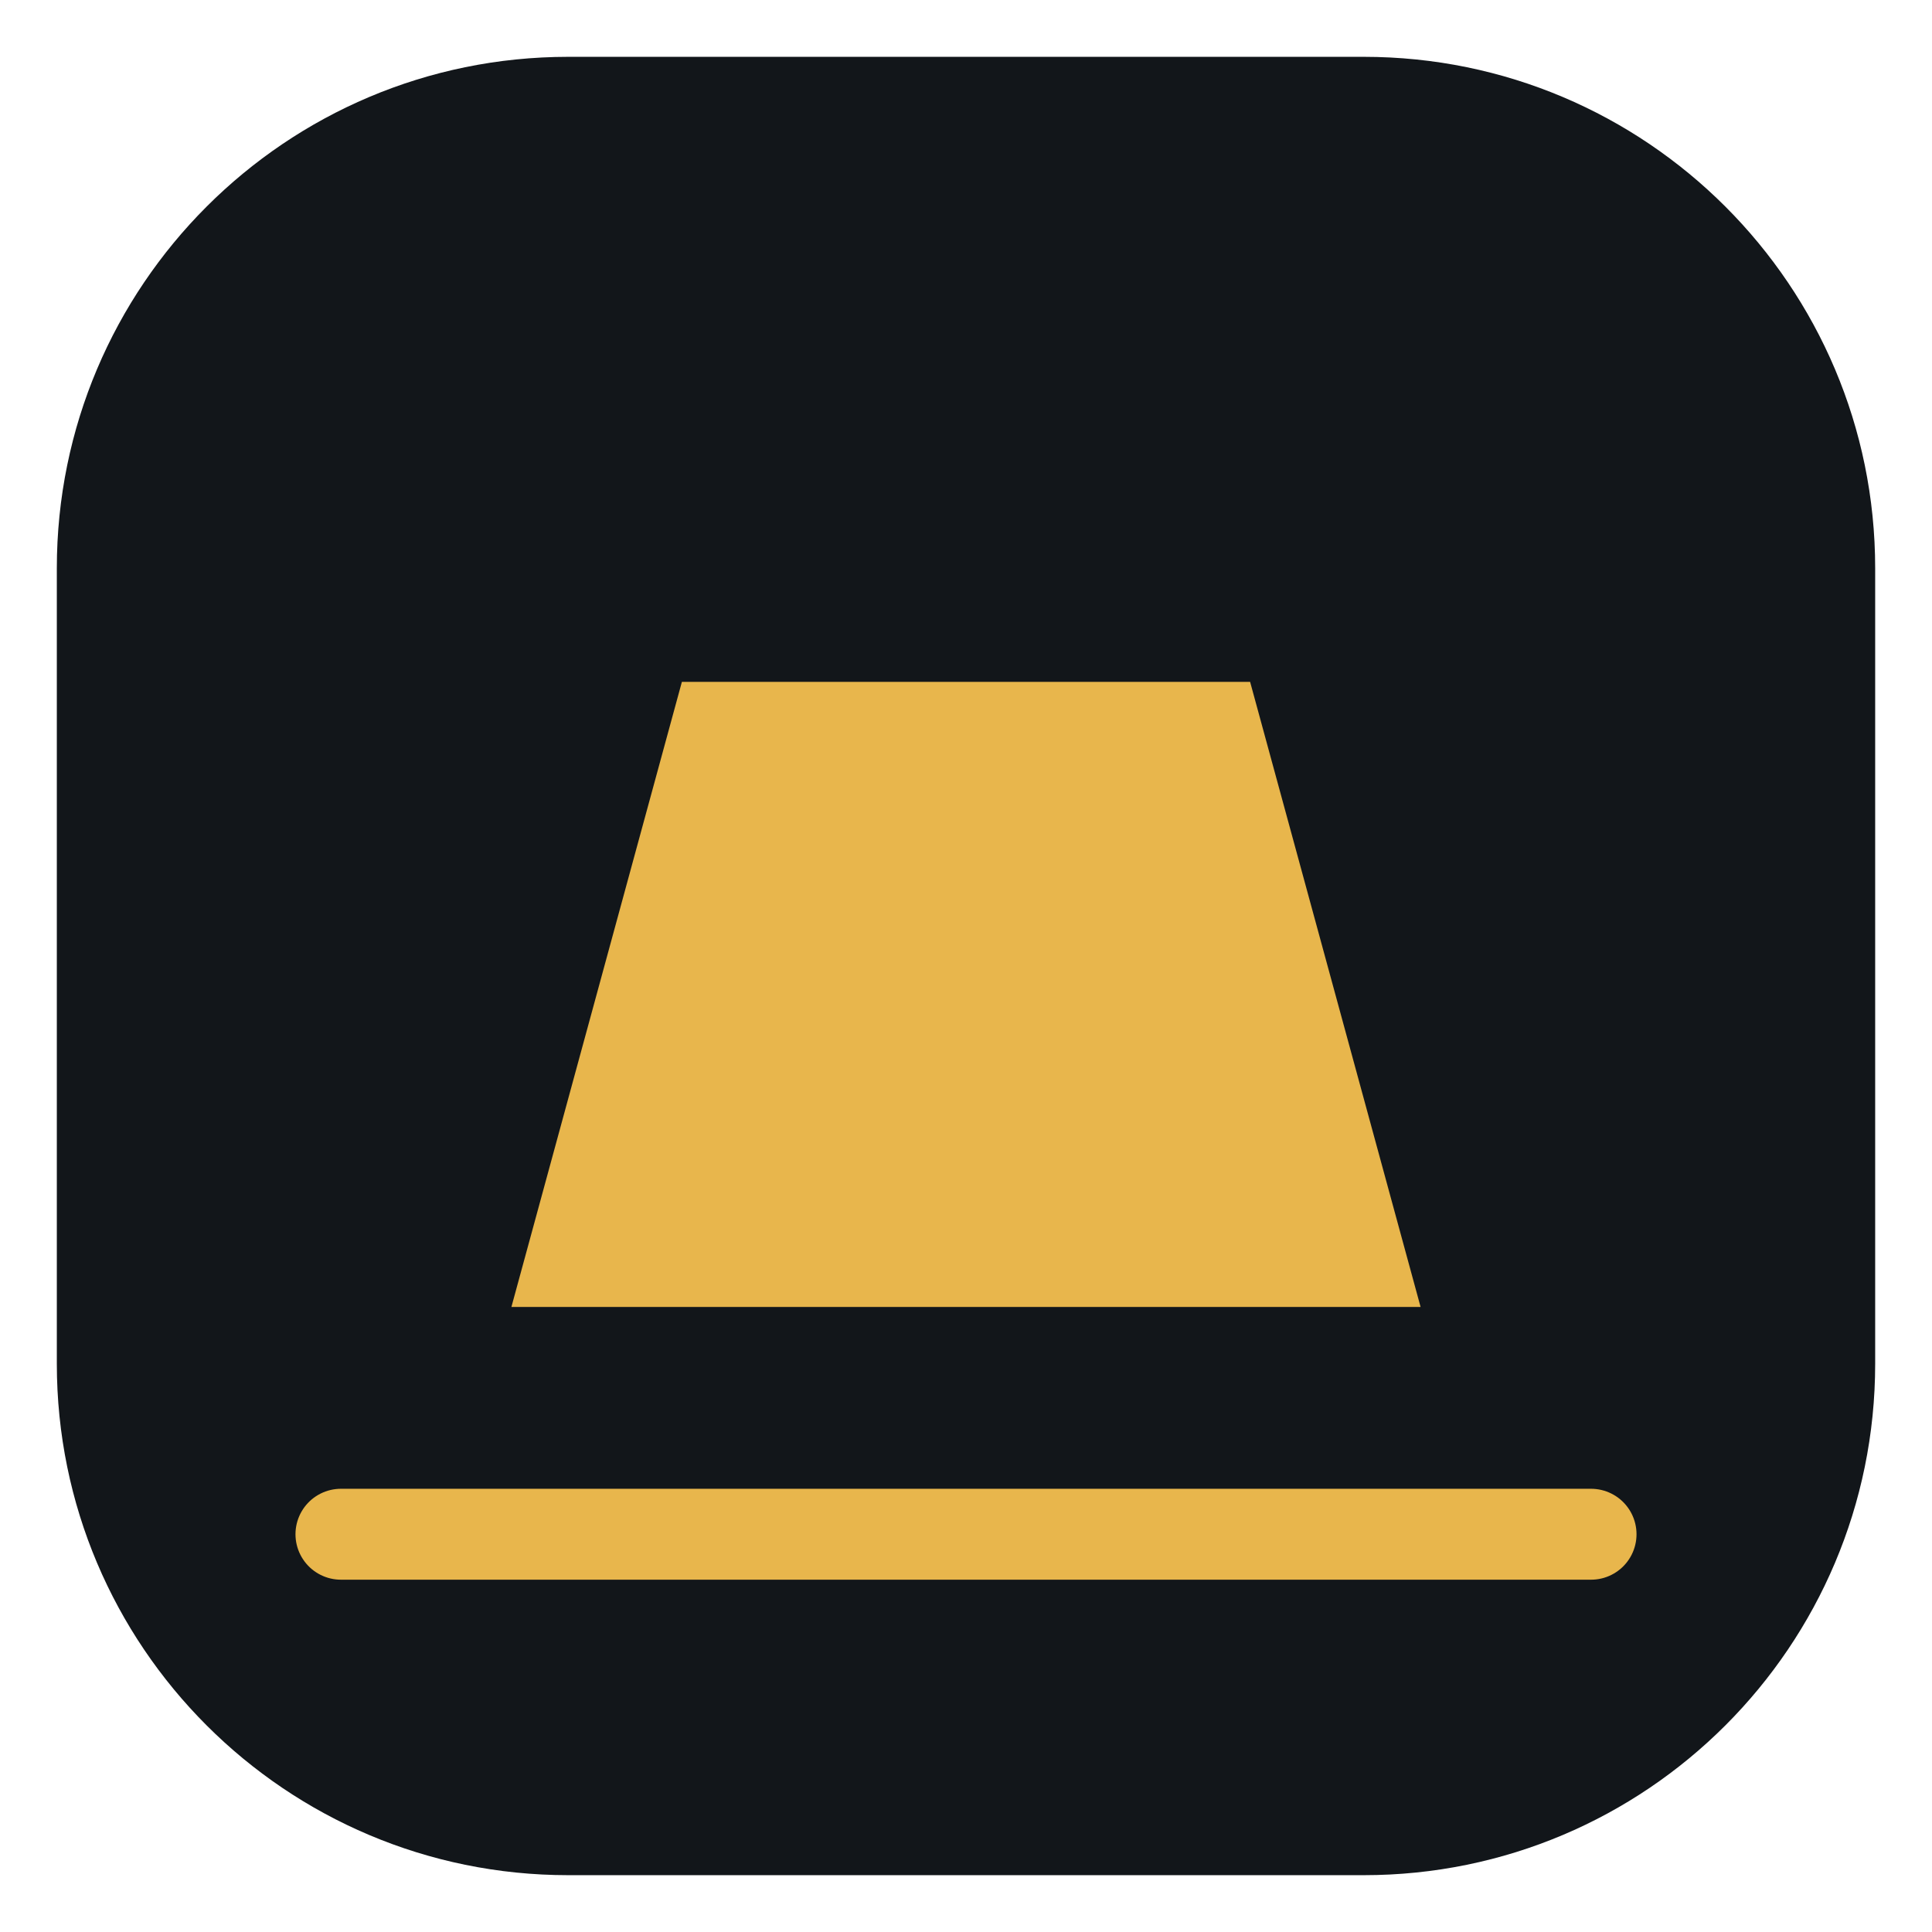
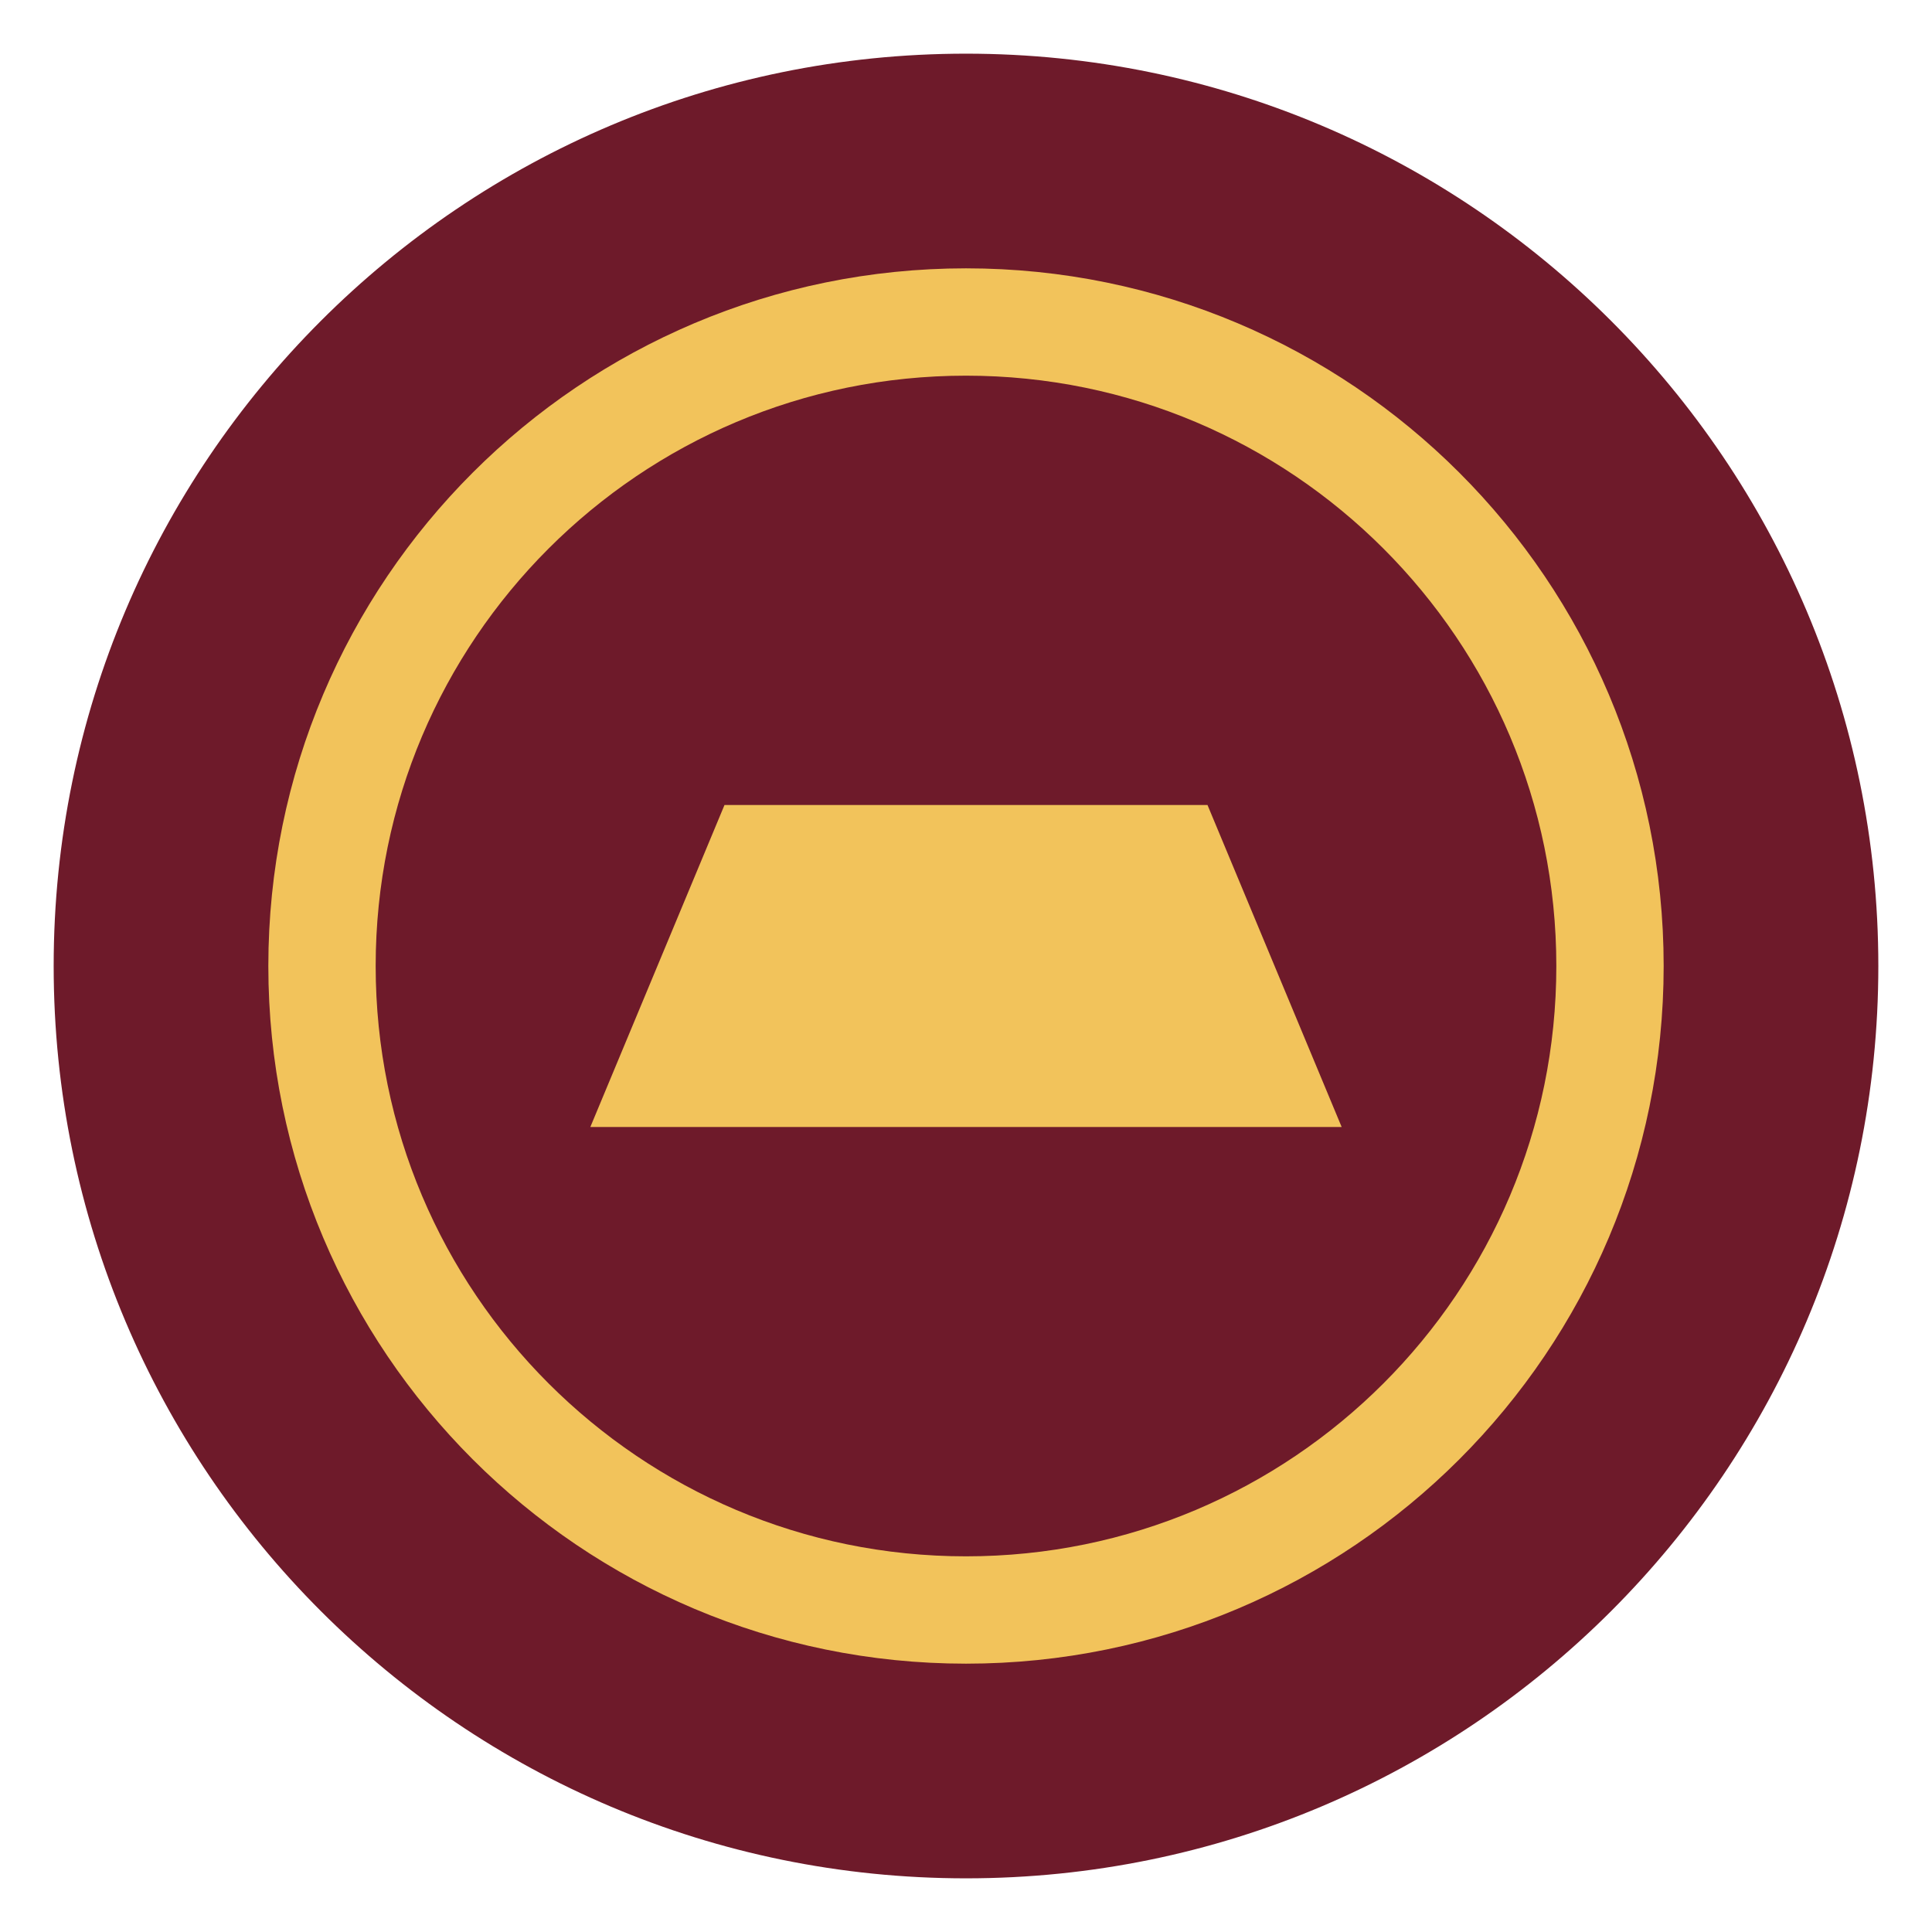
- <svg xmlns="http://www.w3.org/2000/svg" viewBox="0 0 34 34">
-   <rect x="1" y="1" width="32" height="32" rx="9" fill="#12161A" />
-   <path d="M9 23 L12 12 H22 L25 23 Z" fill="#E8B64C" />
-   <path d="M6 27 H28" stroke="#E8B64C" stroke-width="1.6" stroke-linecap="round" />
+ <svg xmlns="http://www.w3.org/2000/svg" viewBox="0 0 36 36">
+   <circle cx="18" cy="18" r="17" fill="#6E1A2A" />
+   <circle cx="18" cy="18" r="12" fill="none" stroke="#F2C35B" stroke-width="2" />
+   <path d="M11 21h14l-2.5-6h-9z" fill="#F2C35B" />
</svg>
